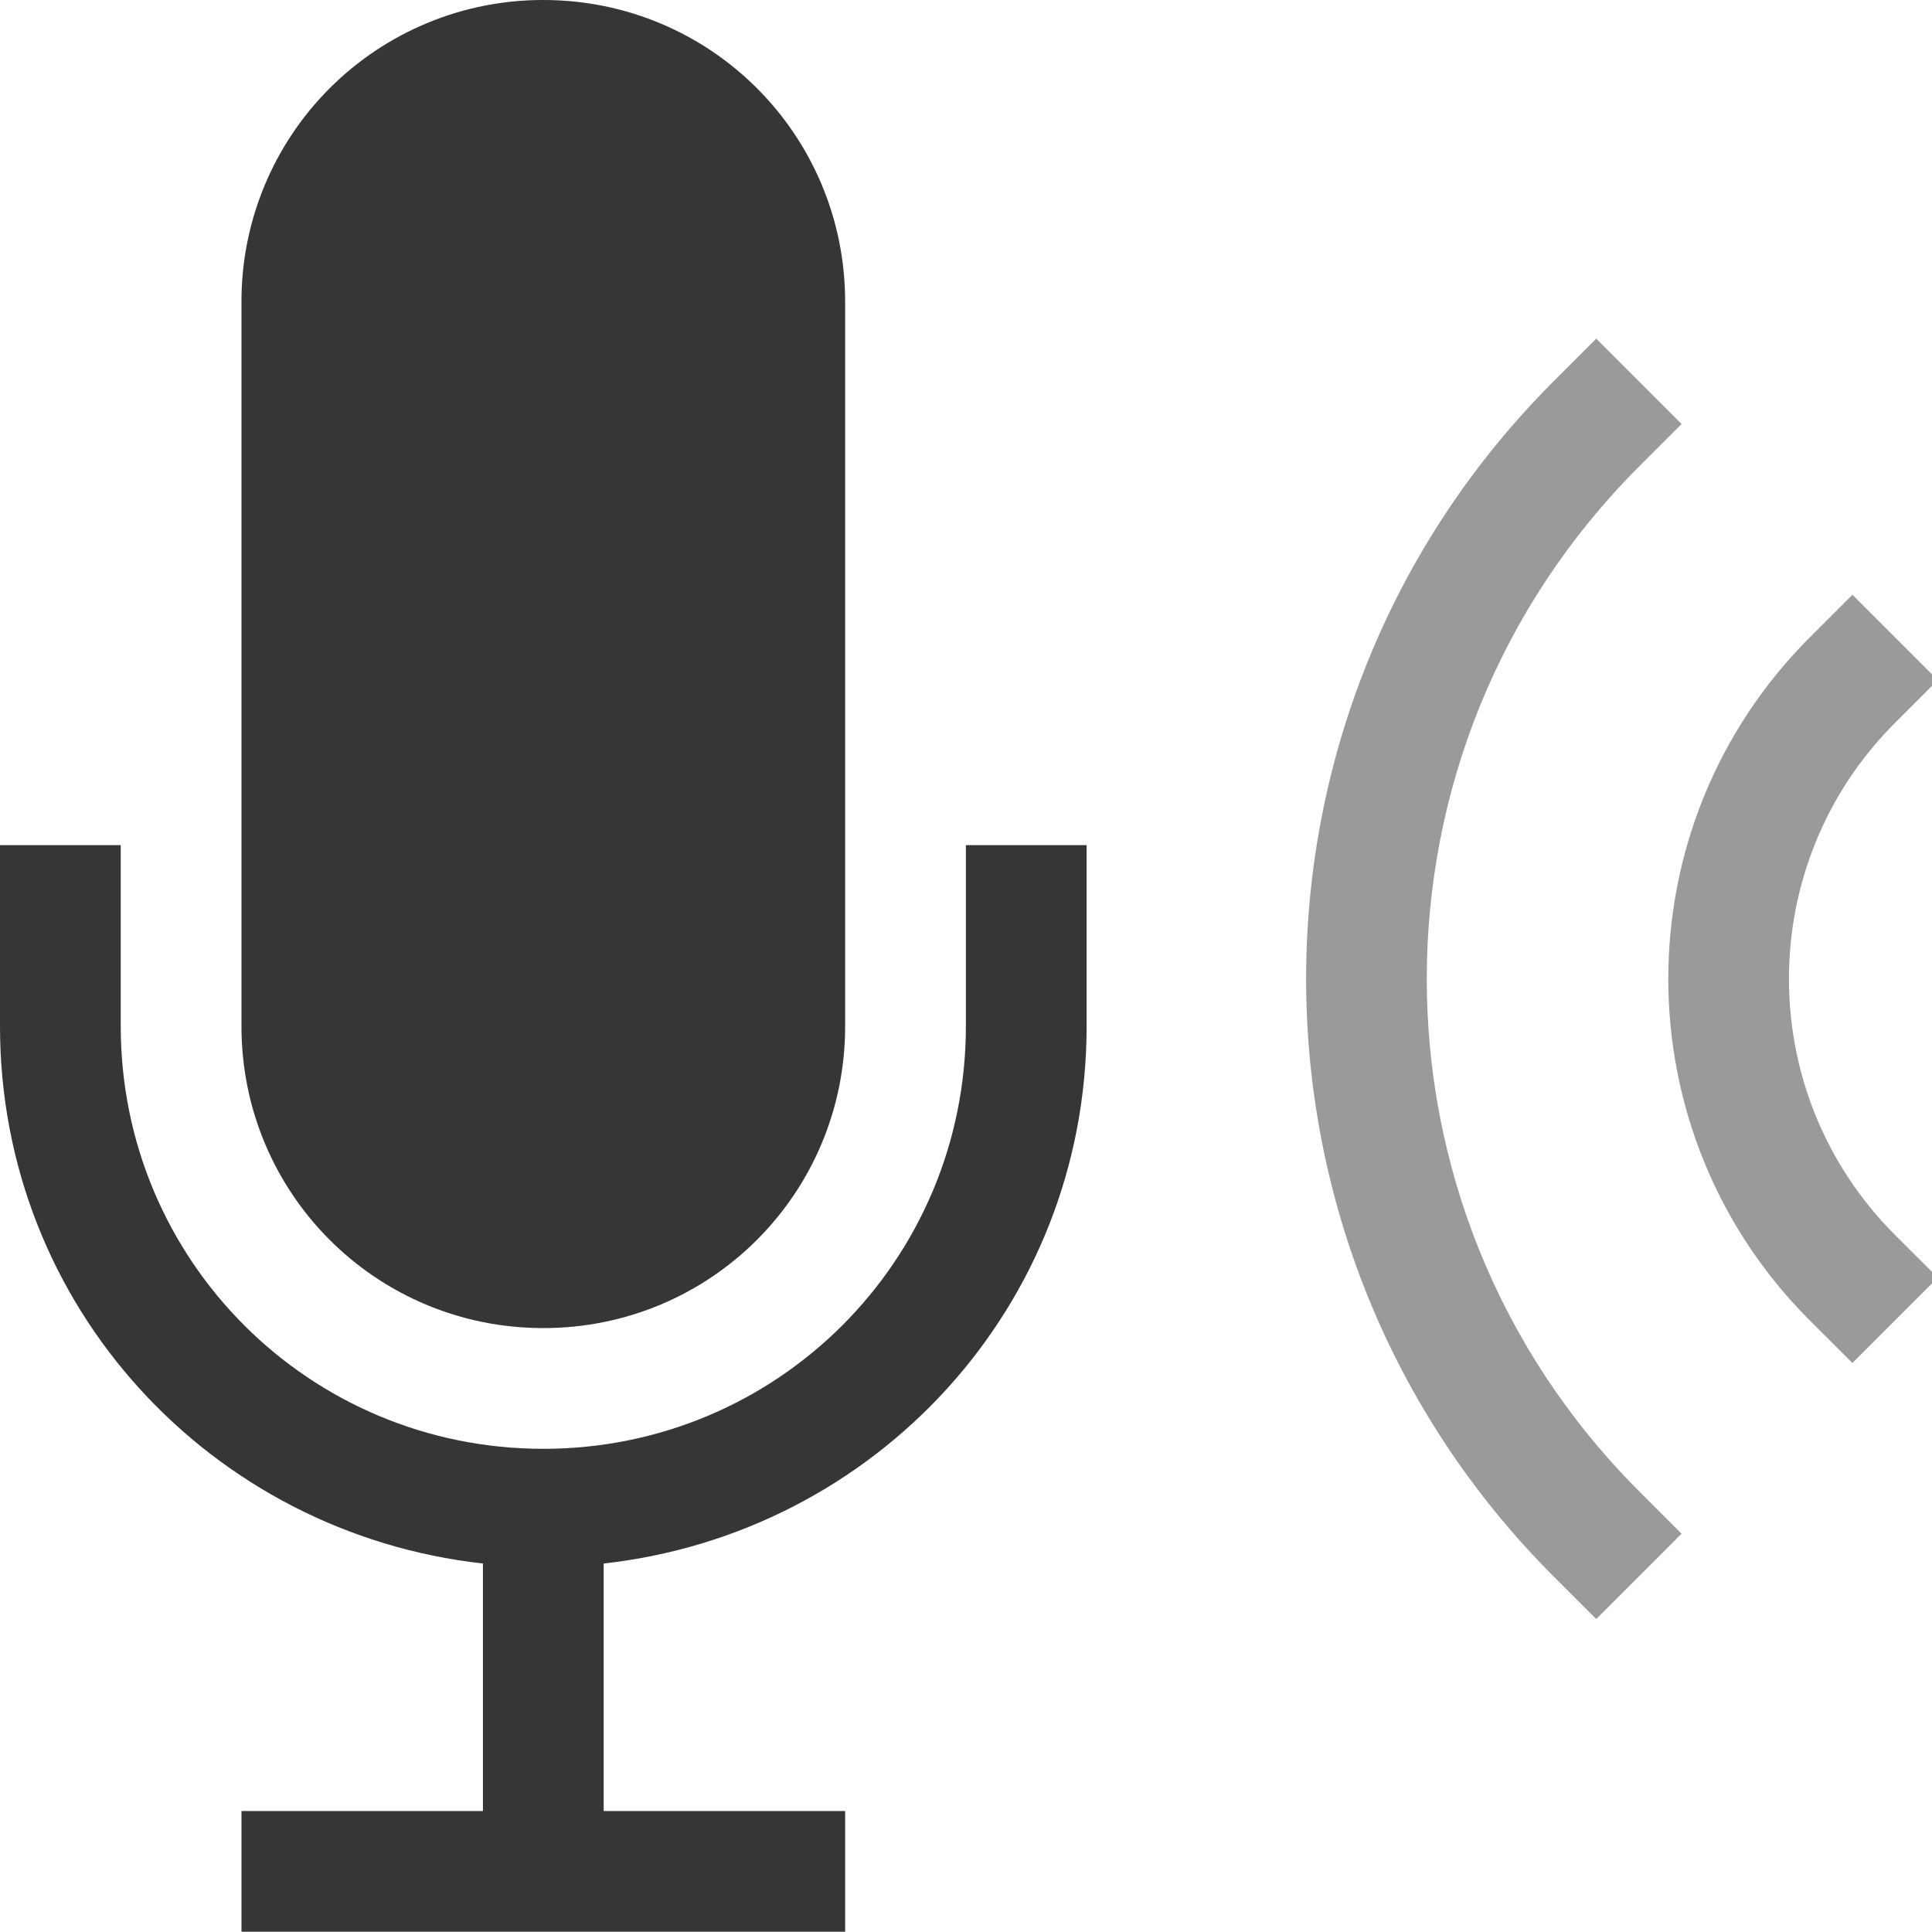
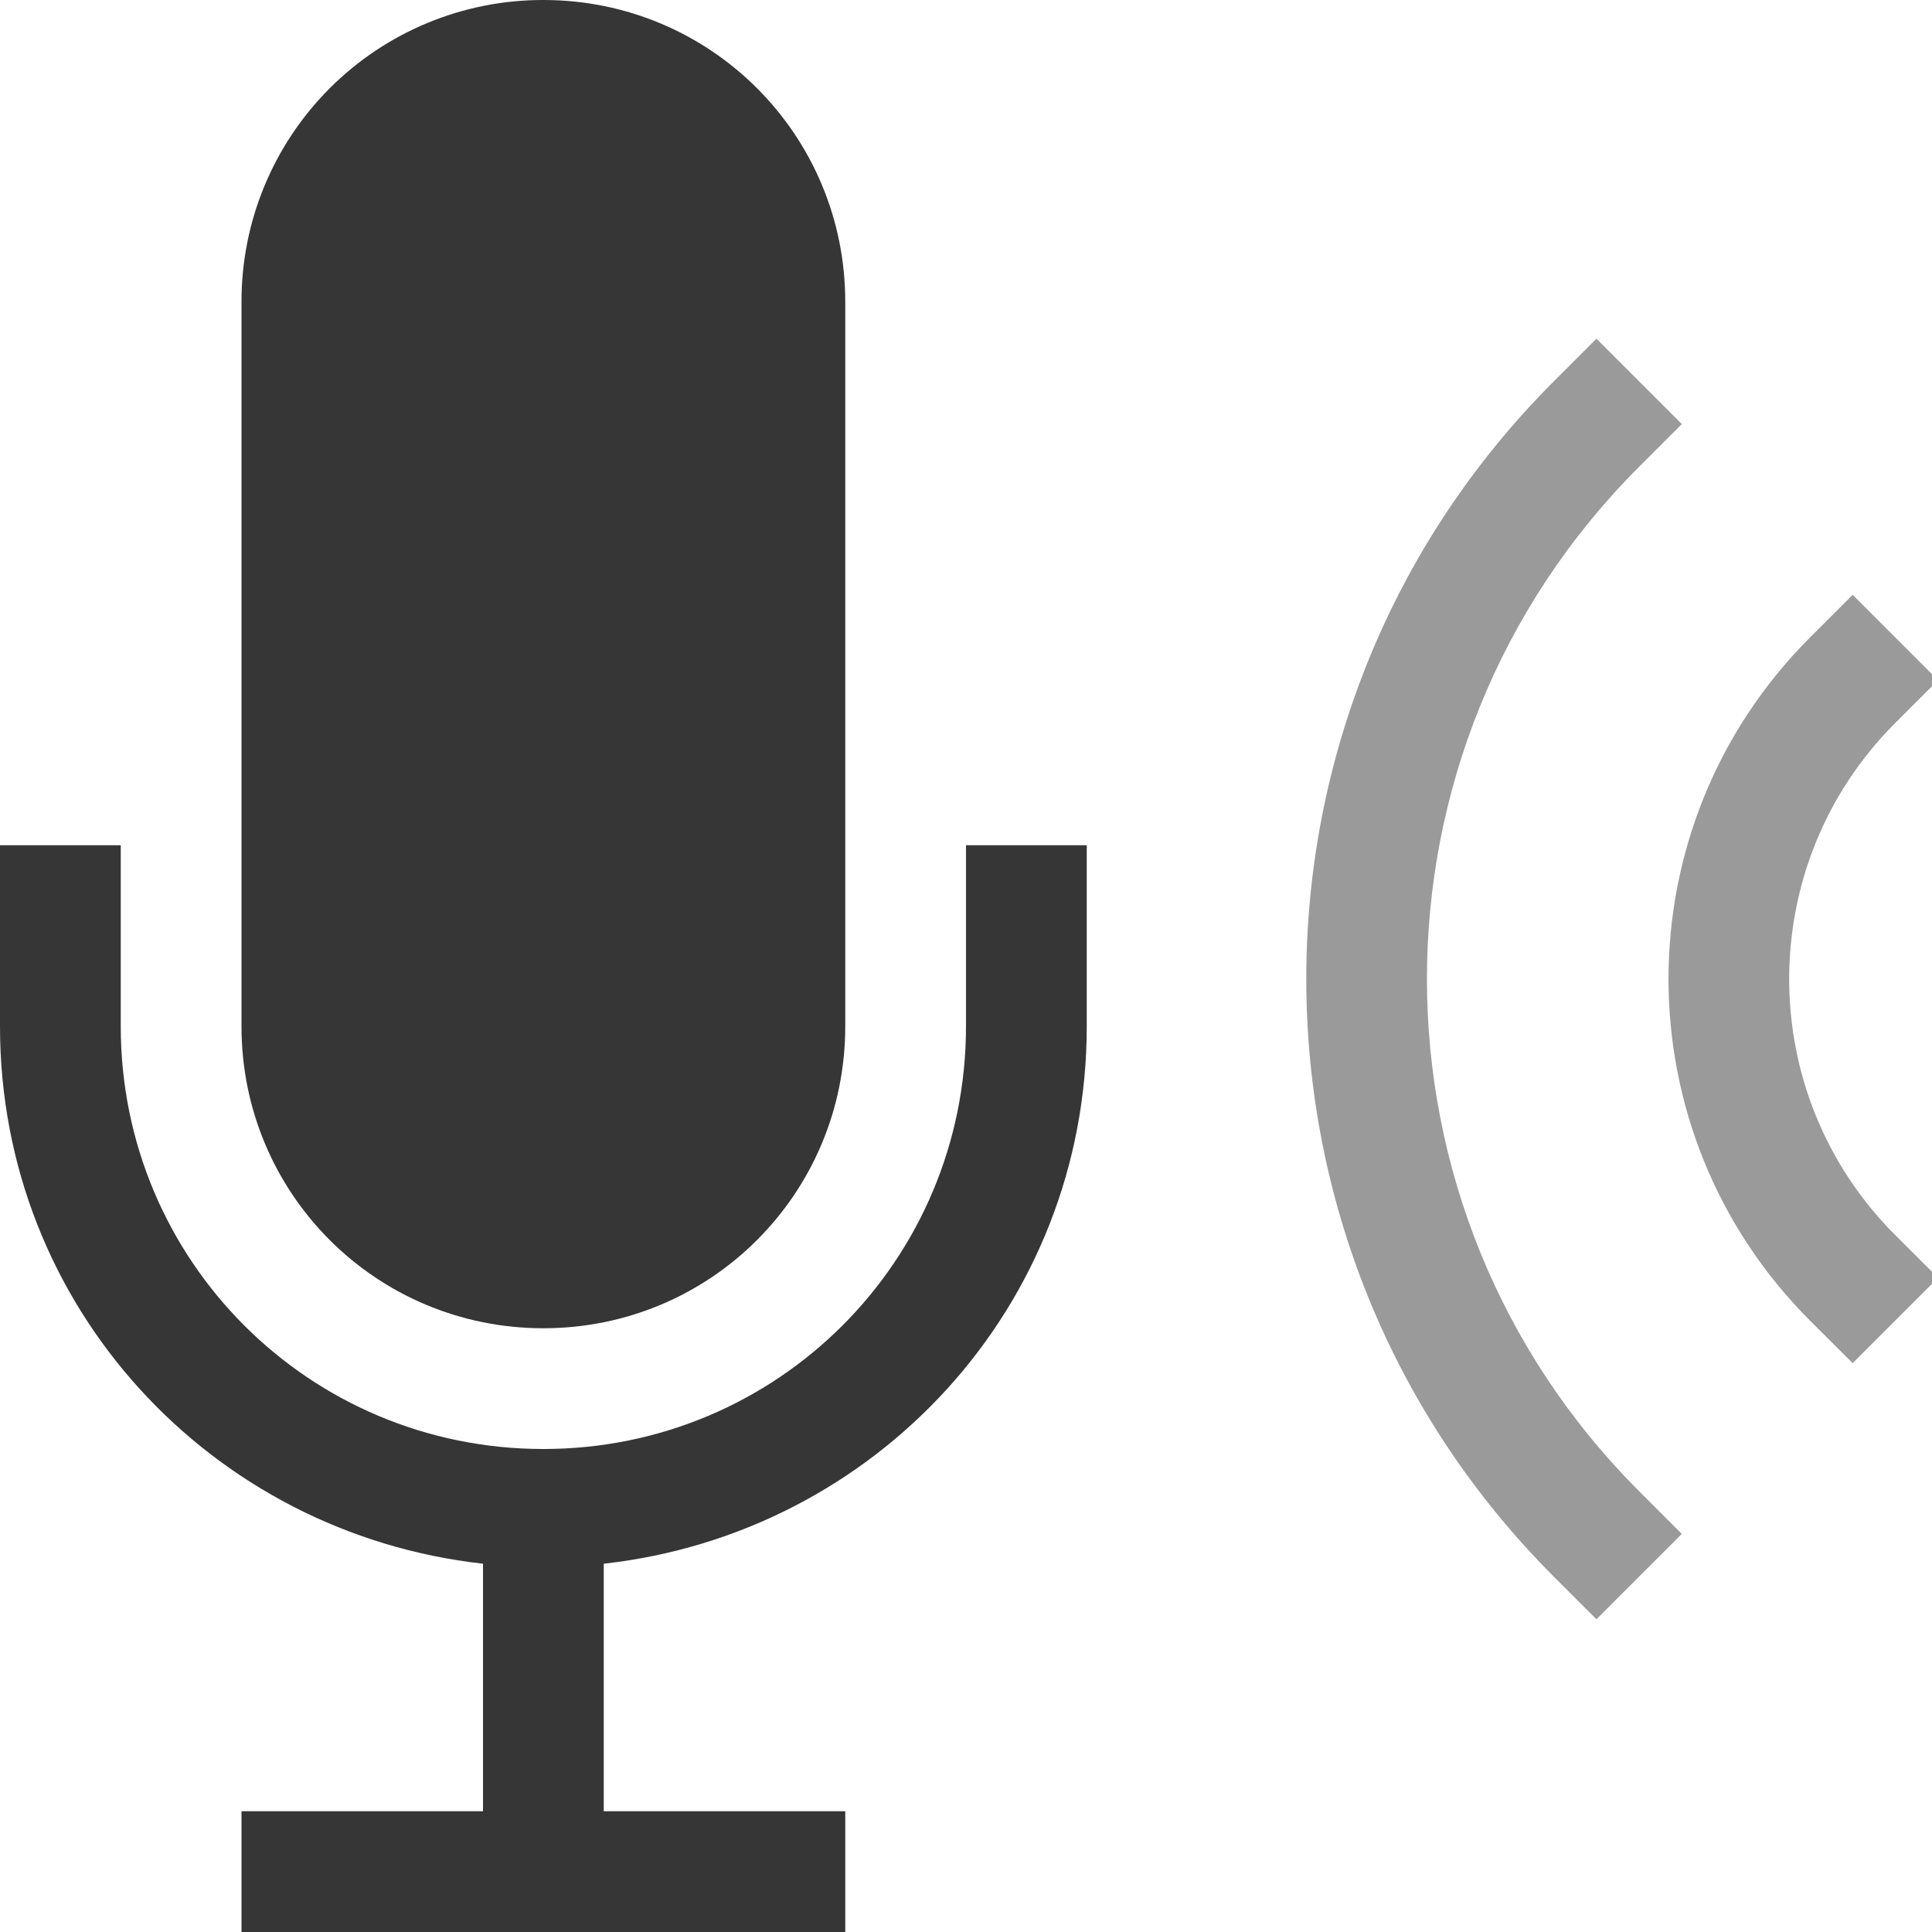
- <svg xmlns="http://www.w3.org/2000/svg" width="16.002" height="16" version="1.1">
+ <svg xmlns="http://www.w3.org/2000/svg" width="16" height="16" version="1.1">
  <g fill="#363636">
-     <path d="m15.343 4.926 0.707 0.707-0.354 0.354a2.999 2.999 0 0 0 0 4.242l0.354 0.353-0.707 0.707-0.354-0.353a4 4 0 0 1 0-5.656z" color="#000000" font-family="sans-serif" font-weight="400" opacity=".5" overflow="visible" style="font-feature-settings:normal;font-variant-alternates:normal;font-variant-caps:normal;font-variant-ligatures:normal;font-variant-numeric:normal;font-variant-position:normal;isolation:auto;mix-blend-mode:normal;shape-padding:0;text-decoration-color:#000000;text-decoration-line:none;text-decoration-style:solid;text-indent:0;text-orientation:mixed;text-transform:none;white-space:normal" />
-     <path d="m13.221 2.805 0.707 0.707-0.353 0.353a5.999 5.999 0 0 0 0 8.485l0.353 0.353-0.707 0.707-0.353-0.353a7 7 0 0 1 0-9.899z" color="#000000" font-family="sans-serif" font-weight="400" opacity=".5" overflow="visible" style="font-feature-settings:normal;font-variant-alternates:normal;font-variant-caps:normal;font-variant-ligatures:normal;font-variant-numeric:normal;font-variant-position:normal;isolation:auto;mix-blend-mode:normal;shape-padding:0;text-decoration-color:#000000;text-decoration-line:none;text-decoration-style:solid;text-indent:0;text-orientation:mixed;text-transform:none;white-space:normal" />
-     <path d="m4.5 0a2.495 2.495 0 0 0-2.5 2.5v6c0 1.385 1.115 2.5 2.5 2.5s2.5-1.115 2.5-2.5v-6c0-1.385-1.115-2.5-2.5-2.5zm-4.5 7v1.5c0 2.321 1.748 4.199 4 4.45v2.05h-2v1h5v-1h-2v-2.05c2.252-0.251 4-2.129 4-4.45v-1.5h-1v1.5c0 1.939-1.561 3.5-3.5 3.5s-3.5-1.561-3.5-3.5v-1.5z" stroke-linecap="square" stroke-width="2" />
+     <path d="m15.343 4.926 0.707 0.707-0.354 0.354a2.999 2.999 0 0 0 0 4.242l0.354 0.353-0.707 0.707-0.354-0.353a4 4 0 0 1 0-5.656z" opacity=".5" />
+     <path d="m13.221 2.805 0.707 0.707-0.353 0.353a5.999 5.999 0 0 0 0 8.485l0.353 0.353-0.707 0.707-0.353-0.353a7 7 0 0 1 0-9.899z" opacity=".5" />
+     <path d="m4.5 0a2.495 2.495 0 0 0-2.5 2.5v6c0 1.385 1.115 2.5 2.5 2.5s2.5-1.115 2.5-2.5v-6c0-1.385-1.115-2.5-2.5-2.5zm-4.5 7v1.5c0 2.321 1.748 4.199 4 4.45v2.05h-2v1h5v-1h-2v-2.05c2.252-0.251 4-2.129 4-4.45v-1.5h-1v1.5c0 1.939-1.561 3.5-3.5 3.5s-3.5-1.561-3.5-3.5v-1.5z" />
  </g>
</svg>
